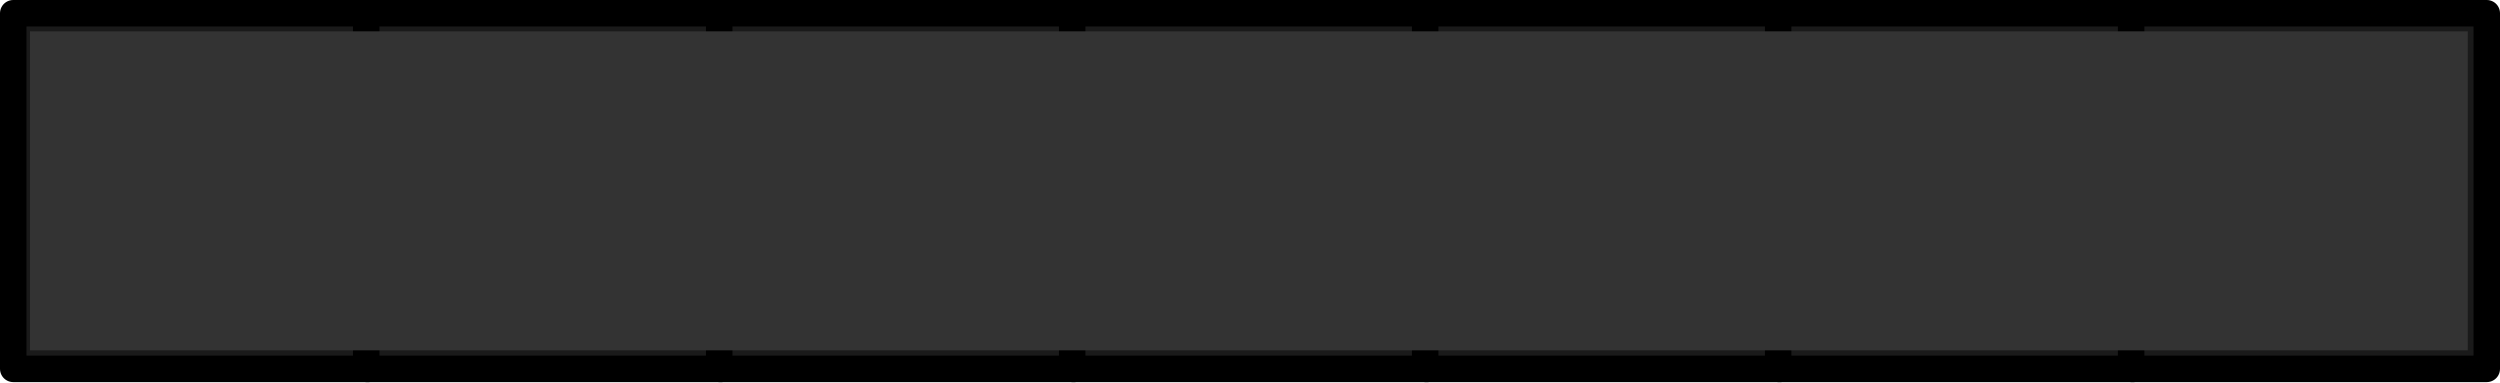
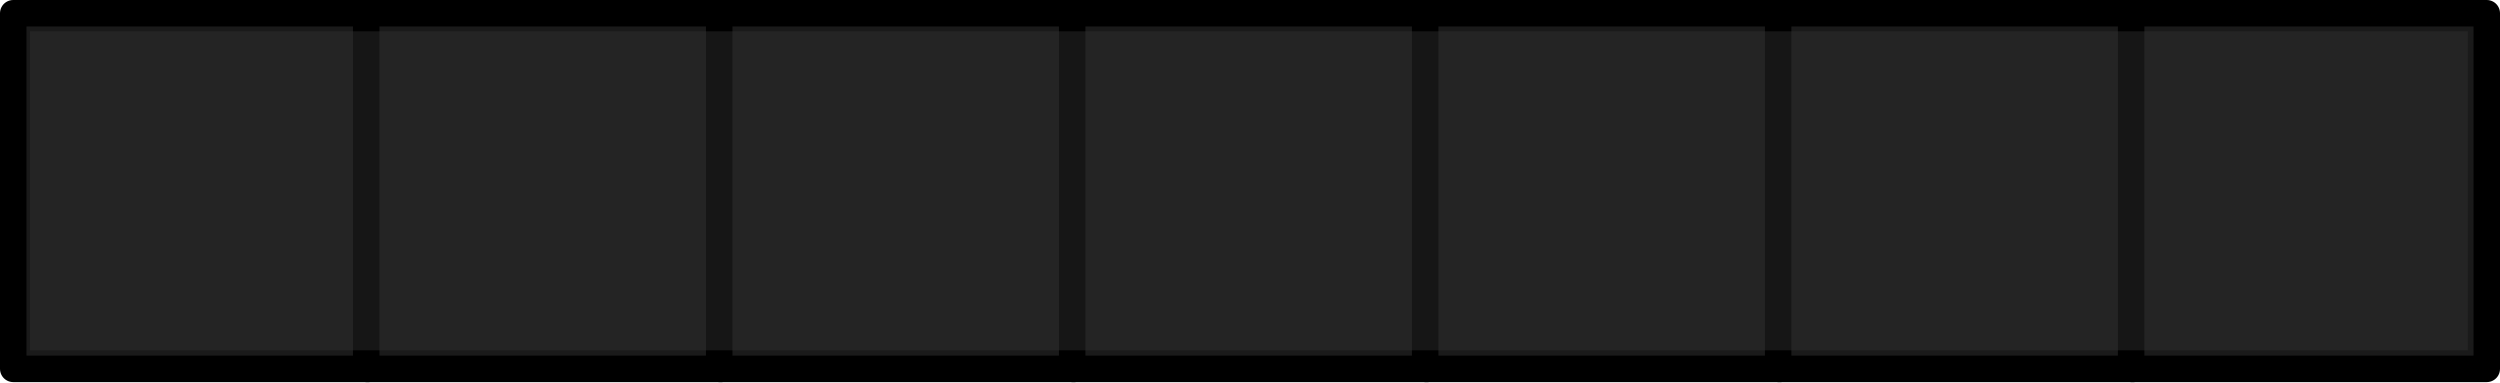
<svg xmlns="http://www.w3.org/2000/svg" xmlns:ns1="https://www.free-decompiler.com/flash" xmlns:xlink="http://www.w3.org/1999/xlink" ns1:objectType="frame" height="43.3px" width="283.3px">
  <g transform="matrix(1.0, 0.0, 0.0, 1.0, 1.9, 1.9)">
    <use ns1:characterId="31" height="43.3" transform="matrix(1.0, 0.0, 0.0, 1.0, 0.0, 0.0)" width="43.3" xlink:href="#sprite0" />
    <use ns1:characterId="31" height="43.3" transform="matrix(1.0, 0.0, 0.0, 1.0, 40.0, 0.0)" width="43.3" xlink:href="#sprite0" />
    <use ns1:characterId="31" height="43.3" transform="matrix(1.0, 0.0, 0.0, 1.0, 80.0, 0.0)" width="43.3" xlink:href="#sprite0" />
    <use ns1:characterId="31" height="43.3" transform="matrix(1.0, 0.0, 0.0, 1.0, 120.0, 0.0)" width="43.3" xlink:href="#sprite0" />
    <use ns1:characterId="31" height="43.3" transform="matrix(1.0, 0.0, 0.0, 1.0, 160.0, 0.0)" width="43.3" xlink:href="#sprite0" />
    <use ns1:characterId="31" height="43.3" transform="matrix(1.0, 0.0, 0.0, 1.0, 200.0, 0.0)" width="43.3" xlink:href="#sprite0" />
    <use ns1:characterId="31" height="43.3" transform="matrix(1.0, 0.0, 0.0, 1.0, 240.0, 0.0)" width="43.3" xlink:href="#sprite0" />
    <use ns1:characterId="74" height="36.15" transform="matrix(1.0, 0.0, 0.0, 1.0, 0.0, 0.0)" width="276.25" xlink:href="#shape1" />
  </g>
  <defs>
    <g id="sprite0">
      <use ns1:characterId="30" height="43.3" transform="matrix(1.0, 0.0, 0.0, 1.0, 0.0, 0.0)" width="43.3" xlink:href="#shape0" />
    </g>
    <g id="shape0">
      <path d="M-0.4 -0.4 L39.9 -0.4 39.9 39.9 -0.4 39.9 -0.4 -0.4" fill="#1a1a1a" fill-rule="evenodd" stroke="none" />
      <path d="M-0.4 -0.4 L39.9 -0.4 39.9 39.9 -0.4 39.9 -0.4 -0.4 Z" fill="none" stroke="#000000" stroke-linecap="round" stroke-linejoin="round" stroke-width="3.0" />
    </g>
    <g id="shape1">
-       <path d="M277.75 37.8 L1.5 37.8 1.5 1.65 277.75 1.65 277.75 37.8" fill="#333333" fill-opacity="1" fill-rule="evenodd" stroke="none" />
+       <path d="M277.75 37.8 L1.5 37.8 1.5 1.65 277.75 1.65 277.75 37.8" fill="#333333" fill-opacity="0.443" fill-rule="evenodd" stroke="none" />
    </g>
  </defs>
</svg>
